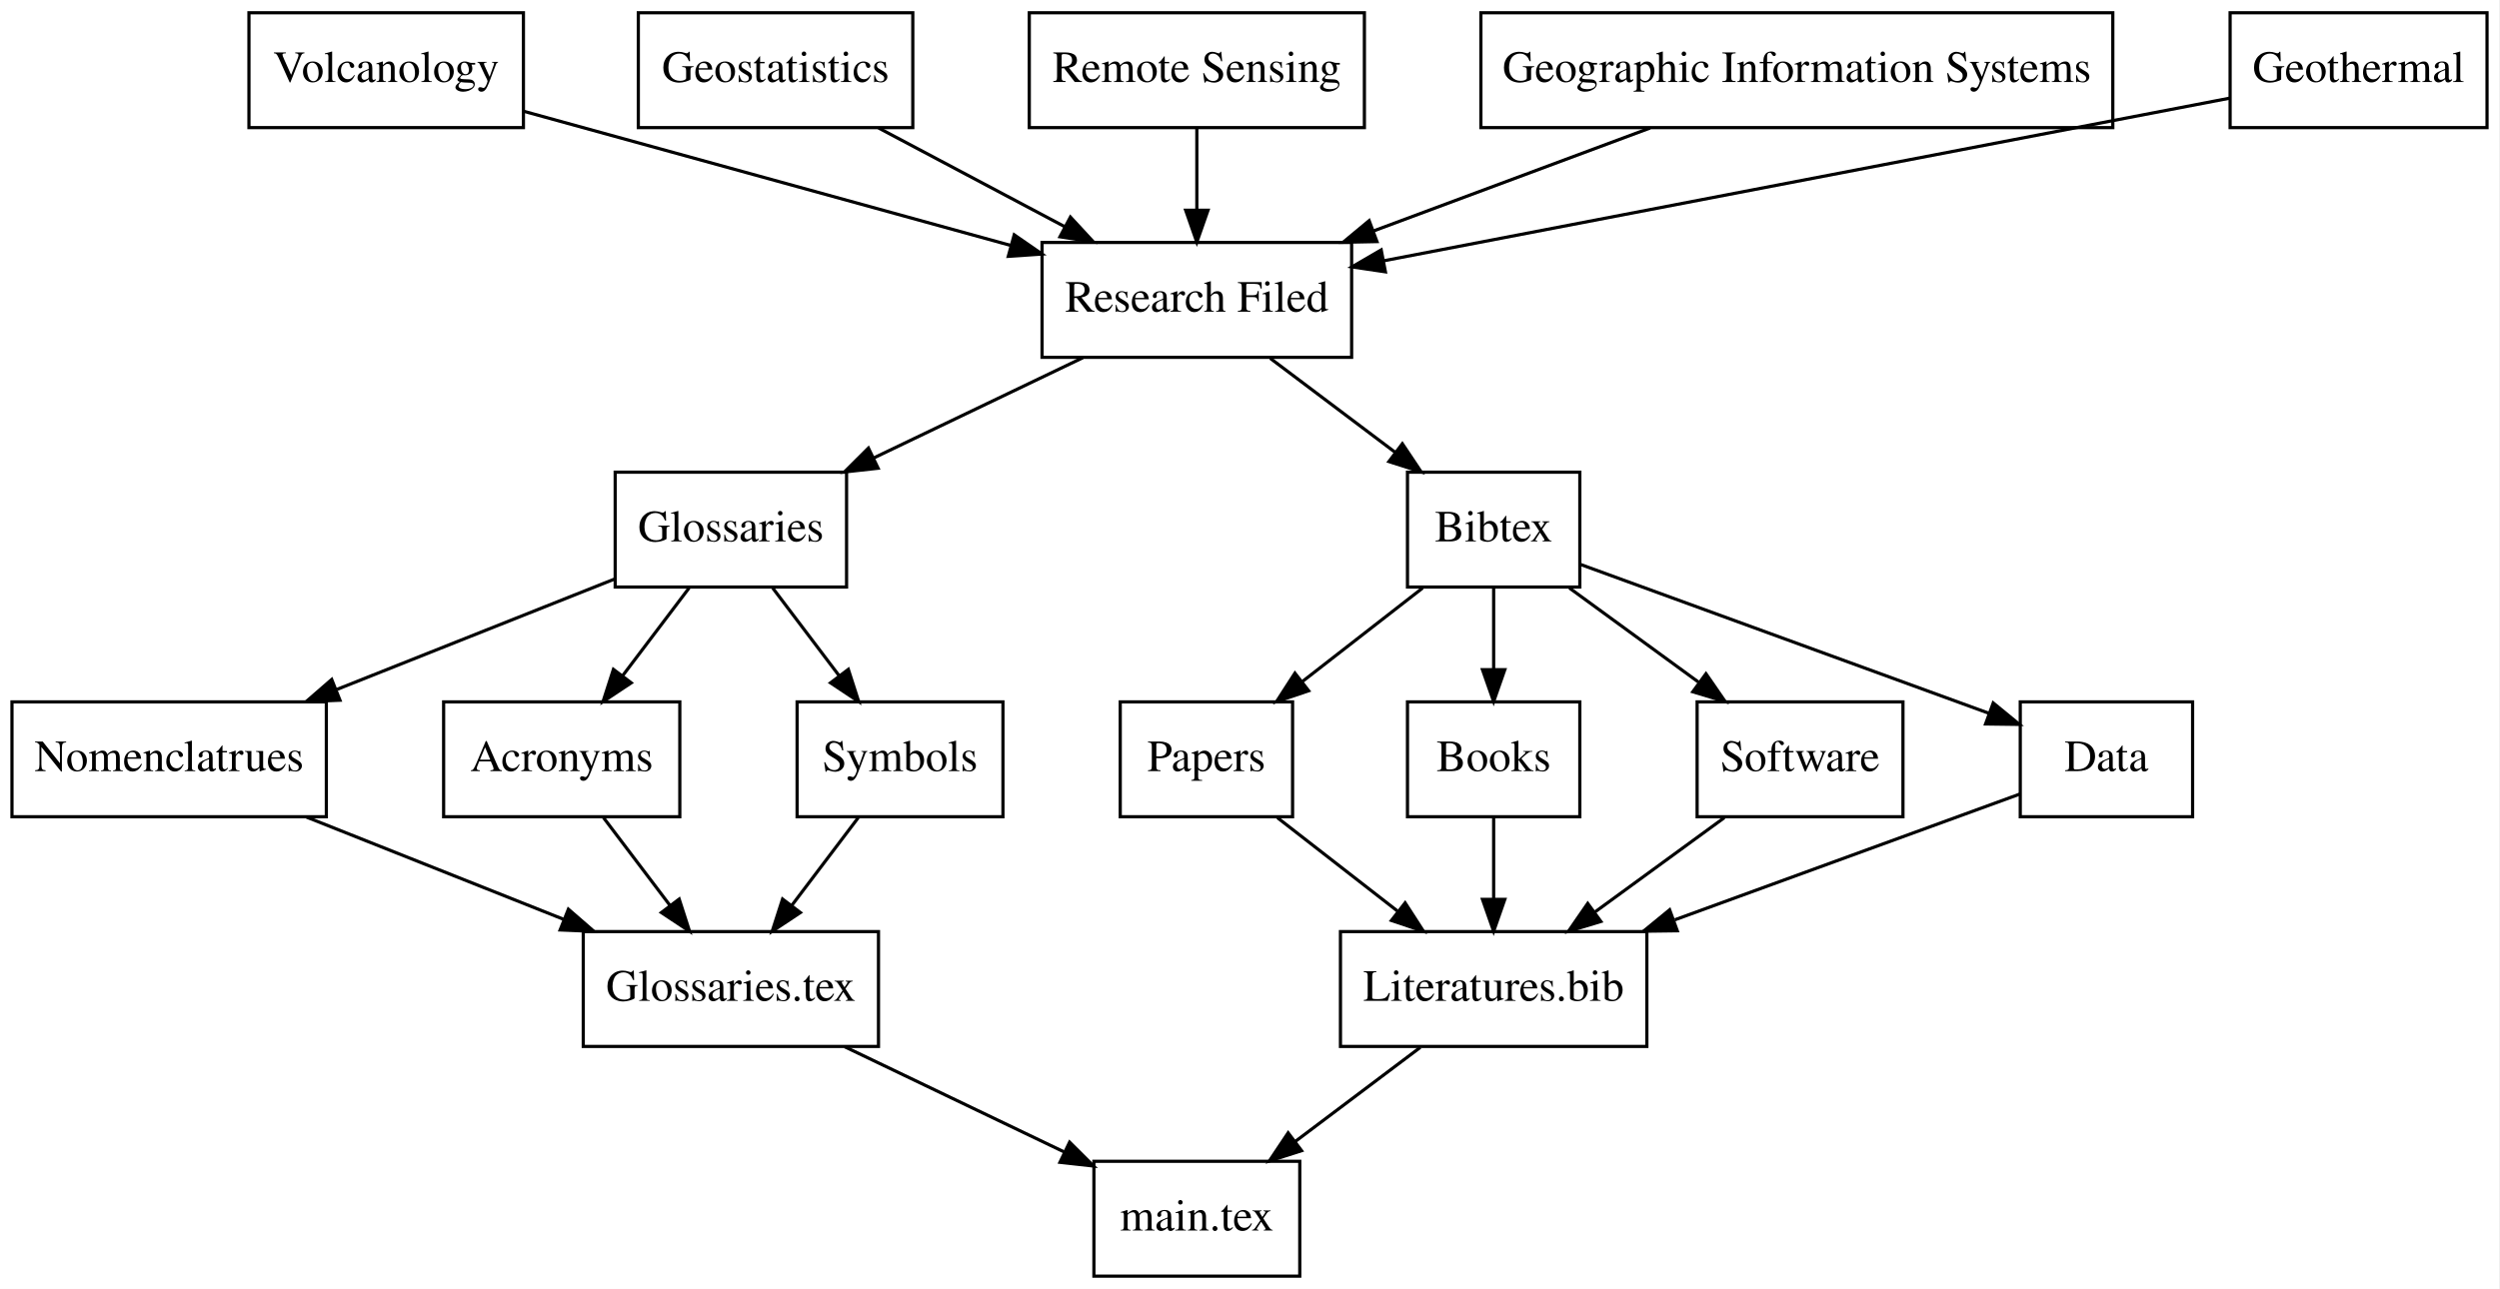
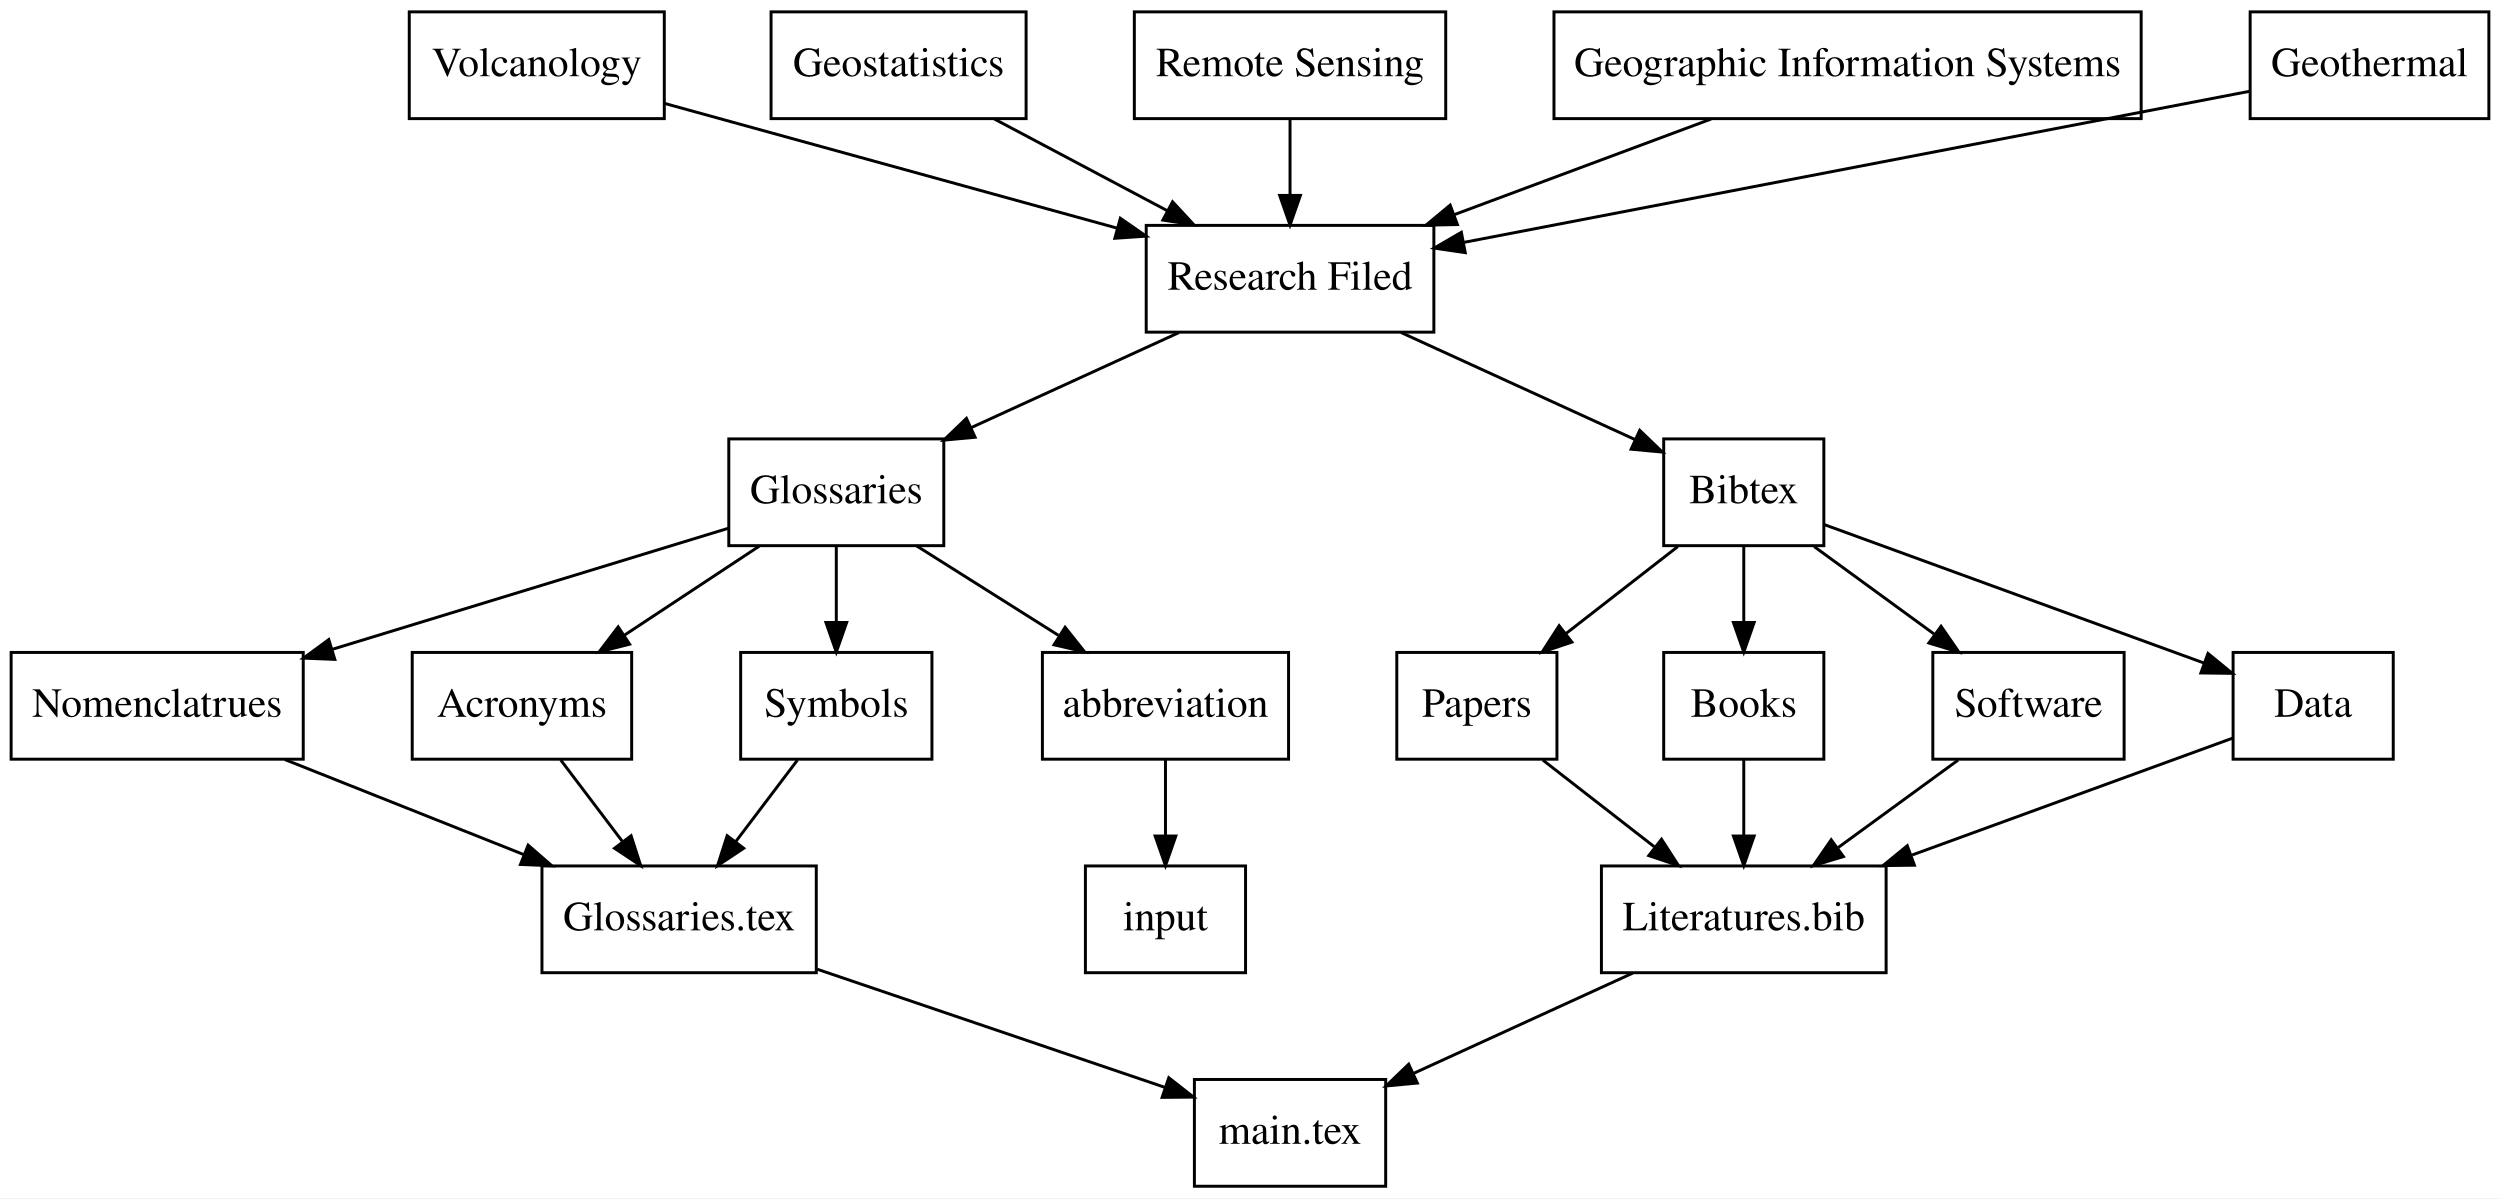
- <svg xmlns="http://www.w3.org/2000/svg" width="783pt" height="404pt" viewBox="0.00 0.00 783.00 404.00">
+ <svg xmlns="http://www.w3.org/2000/svg" width="843pt" height="404pt" viewBox="0.00 0.00 843.00 404.00">
  <g id="graph0" class="graph" transform="scale(1 1) rotate(0) translate(4 400)">
-     <polygon fill="white" stroke="none" points="-4,4 -4,-400 779,-400 779,4 -4,4" />
+     <polygon fill="white" stroke="none" points="-4,4 -4,-400 839,-400 839,4 -4,4" />
    <g id="node1" class="node">
-       <polygon fill="none" stroke="black" points="160,-396 74,-396 74,-360 160,-360 160,-396" />
-       <text text-anchor="middle" x="117" y="-374.3" font-family="Times,serif" font-size="14.00">Volcanology</text>
+       <polygon fill="none" stroke="black" points="220,-396 134,-396 134,-360 220,-360 220,-396" />
+       <text text-anchor="middle" x="177" y="-374.3" font-family="Times,serif" font-size="14.00">Volcanology</text>
    </g>
    <g id="node6" class="node">
-       <polygon fill="none" stroke="black" points="419.5,-324 322.5,-324 322.5,-288 419.5,-288 419.5,-324" />
-       <text text-anchor="middle" x="371" y="-302.3" font-family="Times,serif" font-size="14.00">Research Filed</text>
+       <polygon fill="none" stroke="black" points="479.5,-324 382.5,-324 382.5,-288 479.5,-288 479.5,-324" />
+       <text text-anchor="middle" x="431" y="-302.3" font-family="Times,serif" font-size="14.00">Research Filed</text>
    </g>
    <g id="edge1" class="edge">
-       <path fill="none" stroke="black" d="M160.088,-365.125C202.108,-353.545 266.311,-335.851 312.844,-323.027" />
-       <polygon fill="black" stroke="black" points="313.78,-326.4 322.491,-320.369 311.92,-319.651 313.78,-326.4" />
+       <path fill="none" stroke="black" d="M220.088,-365.125C262.108,-353.545 326.311,-335.851 372.844,-323.027" />
+       <polygon fill="black" stroke="black" points="373.78,-326.4 382.491,-320.369 371.92,-319.651 373.78,-326.4" />
    </g>
    <g id="node2" class="node">
-       <polygon fill="none" stroke="black" points="282,-396 196,-396 196,-360 282,-360 282,-396" />
-       <text text-anchor="middle" x="239" y="-374.3" font-family="Times,serif" font-size="14.00">Geostatistics</text>
+       <polygon fill="none" stroke="black" points="342,-396 256,-396 256,-360 342,-360 342,-396" />
+       <text text-anchor="middle" x="299" y="-374.3" font-family="Times,serif" font-size="14.00">Geostatistics</text>
    </g>
    <g id="edge2" class="edge">
-       <path fill="none" stroke="black" d="M271.291,-359.876C288.869,-350.554 310.809,-338.919 329.629,-328.939" />
-       <polygon fill="black" stroke="black" points="331.39,-331.967 338.585,-324.19 328.111,-325.783 331.39,-331.967" />
+       <path fill="none" stroke="black" d="M331.291,-359.876C348.869,-350.554 370.809,-338.919 389.629,-328.939" />
+       <polygon fill="black" stroke="black" points="391.39,-331.967 398.585,-324.19 388.111,-325.783 391.39,-331.967" />
    </g>
    <g id="node3" class="node">
-       <polygon fill="none" stroke="black" points="423.5,-396 318.5,-396 318.5,-360 423.5,-360 423.5,-396" />
-       <text text-anchor="middle" x="371" y="-374.3" font-family="Times,serif" font-size="14.00">Remote Sensing</text>
+       <polygon fill="none" stroke="black" points="483.5,-396 378.5,-396 378.5,-360 483.5,-360 483.5,-396" />
+       <text text-anchor="middle" x="431" y="-374.3" font-family="Times,serif" font-size="14.00">Remote Sensing</text>
    </g>
    <g id="edge3" class="edge">
-       <path fill="none" stroke="black" d="M371,-359.697C371,-351.983 371,-342.712 371,-334.112" />
-       <polygon fill="black" stroke="black" points="374.5,-334.104 371,-324.104 367.5,-334.104 374.5,-334.104" />
+       <path fill="none" stroke="black" d="M431,-359.697C431,-351.983 431,-342.712 431,-334.112" />
+       <polygon fill="black" stroke="black" points="434.5,-334.104 431,-324.104 427.5,-334.104 434.5,-334.104" />
    </g>
    <g id="node4" class="node">
-       <polygon fill="none" stroke="black" points="658,-396 460,-396 460,-360 658,-360 658,-396" />
-       <text text-anchor="middle" x="559" y="-374.3" font-family="Times,serif" font-size="14.00">Geographic Information Systems</text>
+       <polygon fill="none" stroke="black" points="718,-396 520,-396 520,-360 718,-360 718,-396" />
+       <text text-anchor="middle" x="619" y="-374.3" font-family="Times,serif" font-size="14.00">Geographic Information Systems</text>
    </g>
    <g id="edge4" class="edge">
-       <path fill="none" stroke="black" d="M513.01,-359.876C486.852,-350.137 453.915,-337.872 426.348,-327.608" />
-       <polygon fill="black" stroke="black" points="427.433,-324.278 416.841,-324.068 424.991,-330.838 427.433,-324.278" />
+       <path fill="none" stroke="black" d="M573.01,-359.876C546.852,-350.137 513.915,-337.872 486.348,-327.608" />
+       <polygon fill="black" stroke="black" points="487.433,-324.278 476.841,-324.068 484.991,-330.838 487.433,-324.278" />
    </g>
    <g id="node5" class="node">
-       <polygon fill="none" stroke="black" points="775.25,-396 694.75,-396 694.75,-360 775.25,-360 775.25,-396" />
-       <text text-anchor="middle" x="735" y="-374.3" font-family="Times,serif" font-size="14.00">Geothermal</text>
+       <polygon fill="none" stroke="black" points="835.25,-396 754.75,-396 754.75,-360 835.25,-360 835.25,-396" />
+       <text text-anchor="middle" x="795" y="-374.3" font-family="Times,serif" font-size="14.00">Geothermal</text>
    </g>
    <g id="edge5" class="edge">
-       <path fill="none" stroke="black" d="M694.655,-369.241C630.305,-356.866 504.124,-332.601 429.746,-318.297" />
-       <polygon fill="black" stroke="black" points="430.088,-314.799 419.607,-316.347 428.766,-321.673 430.088,-314.799" />
+       <path fill="none" stroke="black" d="M754.655,-369.241C690.305,-356.866 564.124,-332.601 489.746,-318.297" />
+       <polygon fill="black" stroke="black" points="490.088,-314.799 479.607,-316.347 488.766,-321.673 490.088,-314.799" />
    </g>
    <g id="node7" class="node">
-       <polygon fill="none" stroke="black" points="261.25,-252 188.75,-252 188.75,-216 261.25,-216 261.25,-252" />
-       <text text-anchor="middle" x="225" y="-230.3" font-family="Times,serif" font-size="14.00">Glossaries</text>
+       <polygon fill="none" stroke="black" points="314.25,-252 241.75,-252 241.75,-216 314.25,-216 314.25,-252" />
+       <text text-anchor="middle" x="278" y="-230.3" font-family="Times,serif" font-size="14.00">Glossaries</text>
    </g>
    <g id="edge6" class="edge">
-       <path fill="none" stroke="black" d="M335.284,-287.876C315.503,-278.392 290.728,-266.513 269.674,-256.419" />
-       <polygon fill="black" stroke="black" points="271.13,-253.236 260.6,-252.068 268.104,-259.548 271.13,-253.236" />
+       <path fill="none" stroke="black" d="M393.572,-287.876C372.439,-278.208 345.869,-266.051 323.535,-255.833" />
+       <polygon fill="black" stroke="black" points="324.8,-252.563 314.251,-251.585 321.888,-258.928 324.8,-252.563" />
    </g>
    <g id="node11" class="node">
-       <polygon fill="none" stroke="black" points="491,-252 437,-252 437,-216 491,-216 491,-252" />
-       <text text-anchor="middle" x="464" y="-230.3" font-family="Times,serif" font-size="14.00">Bibtex</text>
+       <polygon fill="none" stroke="black" points="611,-252 557,-252 557,-216 611,-216 611,-252" />
+       <text text-anchor="middle" x="584" y="-230.3" font-family="Times,serif" font-size="14.00">Bibtex</text>
    </g>
    <g id="edge7" class="edge">
-       <path fill="none" stroke="black" d="M393.989,-287.697C405.814,-278.796 420.392,-267.823 433.179,-258.199" />
-       <polygon fill="black" stroke="black" points="435.391,-260.915 441.276,-252.104 431.181,-255.322 435.391,-260.915" />
+       <path fill="none" stroke="black" d="M468.428,-287.876C492.483,-276.871 523.583,-262.642 547.462,-251.717" />
+       <polygon fill="black" stroke="black" points="548.918,-254.899 556.556,-247.556 546.006,-248.534 548.918,-254.899" />
    </g>
    <g id="node8" class="node">
      <polygon fill="none" stroke="black" points="98.25,-180 -0.25,-180 -0.25,-144 98.25,-144 98.25,-180" />
      <text text-anchor="middle" x="49" y="-158.3" font-family="Times,serif" font-size="14.00">Nomenclatrues</text>
    </g>
    <g id="edge8" class="edge">
-       <path fill="none" stroke="black" d="M188.533,-218.496C163.404,-208.502 129.619,-195.064 101.588,-183.916" />
-       <polygon fill="black" stroke="black" points="102.522,-180.521 91.937,-180.077 99.935,-187.025 102.522,-180.521" />
+       <path fill="none" stroke="black" d="M241.714,-221.908C205.794,-210.928 150.203,-193.935 107.941,-181.017" />
+       <polygon fill="black" stroke="black" points="108.909,-177.653 98.323,-178.077 106.863,-184.347 108.909,-177.653" />
    </g>
    <g id="node9" class="node">
      <polygon fill="none" stroke="black" points="209,-180 135,-180 135,-144 209,-144 209,-180" />
      <text text-anchor="middle" x="172" y="-158.3" font-family="Times,serif" font-size="14.00">Acronyms</text>
    </g>
    <g id="edge9" class="edge">
-       <path fill="none" stroke="black" d="M211.899,-215.697C205.609,-207.389 197.953,-197.277 191.035,-188.141" />
-       <polygon fill="black" stroke="black" points="193.777,-185.964 184.95,-180.104 188.196,-190.19 193.777,-185.964" />
+       <path fill="none" stroke="black" d="M252.069,-215.876C238.338,-206.808 221.294,-195.552 206.464,-185.759" />
+       <polygon fill="black" stroke="black" points="208.304,-182.78 198.03,-180.19 204.446,-188.621 208.304,-182.78" />
    </g>
    <g id="node10" class="node">
      <polygon fill="none" stroke="black" points="310.25,-180 245.75,-180 245.75,-144 310.25,-144 310.25,-180" />
      <text text-anchor="middle" x="278" y="-158.3" font-family="Times,serif" font-size="14.00">Symbols</text>
    </g>
    <g id="edge10" class="edge">
-       <path fill="none" stroke="black" d="M238.101,-215.697C244.391,-207.389 252.047,-197.277 258.965,-188.141" />
-       <polygon fill="black" stroke="black" points="261.804,-190.19 265.05,-180.104 256.223,-185.964 261.804,-190.19" />
+       <path fill="none" stroke="black" d="M278,-215.697C278,-207.983 278,-198.712 278,-190.112" />
+       <polygon fill="black" stroke="black" points="281.5,-190.104 278,-180.104 274.5,-190.104 281.5,-190.104" />
+     </g>
+     <g id="node15" class="node">
+       <polygon fill="none" stroke="black" points="430.5,-180 347.5,-180 347.5,-144 430.5,-144 430.5,-180" />
+       <text text-anchor="middle" x="389" y="-158.3" font-family="Times,serif" font-size="14.00">abbreviation</text>
+     </g>
+     <g id="edge15" class="edge">
+       <path fill="none" stroke="black" d="M305.154,-215.876C319.533,-206.808 337.381,-195.552 352.91,-185.759" />
+       <polygon fill="black" stroke="black" points="355.15,-188.484 361.742,-180.19 351.416,-182.564 355.15,-188.484" />
    </g>
    <g id="node12" class="node">
      <polygon fill="none" stroke="black" points="271.25,-108 178.75,-108 178.75,-72 271.25,-72 271.25,-108" />
      <text text-anchor="middle" x="225" y="-86.3" font-family="Times,serif" font-size="14.00">Glossaries.tex</text>
    </g>
    <g id="edge11" class="edge">
      <path fill="none" stroke="black" d="M92.054,-143.876C116.329,-134.222 146.84,-122.087 172.508,-111.878" />
      <polygon fill="black" stroke="black" points="174.087,-115.016 182.085,-108.068 171.5,-108.512 174.087,-115.016" />
    </g>
    <g id="edge12" class="edge">
      <path fill="none" stroke="black" d="M185.101,-143.697C191.391,-135.389 199.047,-125.277 205.965,-116.141" />
      <polygon fill="black" stroke="black" points="208.804,-118.19 212.05,-108.104 203.223,-113.964 208.804,-118.19" />
    </g>
    <g id="edge13" class="edge">
      <path fill="none" stroke="black" d="M264.899,-143.697C258.609,-135.389 250.953,-125.277 244.035,-116.141" />
      <polygon fill="black" stroke="black" points="246.777,-113.964 237.95,-108.104 241.196,-118.19 246.777,-113.964" />
    </g>
-     <g id="node15" class="node">
-       <polygon fill="none" stroke="black" points="401,-180 347,-180 347,-144 401,-144 401,-180" />
-       <text text-anchor="middle" x="374" y="-158.3" font-family="Times,serif" font-size="14.00">Papers</text>
+     <g id="node17" class="node">
+       <polygon fill="none" stroke="black" points="521,-180 467,-180 467,-144 521,-144 521,-180" />
+       <text text-anchor="middle" x="494" y="-158.3" font-family="Times,serif" font-size="14.00">Papers</text>
    </g>
-     <g id="edge15" class="edge">
-       <path fill="none" stroke="black" d="M441.753,-215.697C430.418,-206.881 416.47,-196.032 404.181,-186.474" />
-       <polygon fill="black" stroke="black" points="406.034,-183.481 395.991,-180.104 401.736,-189.007 406.034,-183.481" />
+     <g id="edge17" class="edge">
+       <path fill="none" stroke="black" d="M561.753,-215.697C550.418,-206.881 536.47,-196.032 524.181,-186.474" />
+       <polygon fill="black" stroke="black" points="526.034,-183.481 515.991,-180.104 521.736,-189.007 526.034,-183.481" />
+     </g>
+     <g id="node18" class="node">
+       <polygon fill="none" stroke="black" points="611,-180 557,-180 557,-144 611,-144 611,-180" />
+       <text text-anchor="middle" x="584" y="-158.3" font-family="Times,serif" font-size="14.00">Books</text>
+     </g>
+     <g id="edge18" class="edge">
+       <path fill="none" stroke="black" d="M584,-215.697C584,-207.983 584,-198.712 584,-190.112" />
+       <polygon fill="black" stroke="black" points="587.5,-190.104 584,-180.104 580.5,-190.104 587.5,-190.104" />
+     </g>
+     <g id="node19" class="node">
+       <polygon fill="none" stroke="black" points="712.25,-180 647.75,-180 647.75,-144 712.25,-144 712.25,-180" />
+       <text text-anchor="middle" x="680" y="-158.3" font-family="Times,serif" font-size="14.00">Software</text>
+     </g>
+     <g id="edge19" class="edge">
+       <path fill="none" stroke="black" d="M607.73,-215.697C619.937,-206.796 634.985,-195.823 648.184,-186.199" />
+       <polygon fill="black" stroke="black" points="650.525,-188.824 656.543,-180.104 646.4,-183.168 650.525,-188.824" />
+     </g>
+     <g id="node20" class="node">
+       <polygon fill="none" stroke="black" points="803,-180 749,-180 749,-144 803,-144 803,-180" />
+       <text text-anchor="middle" x="776" y="-158.3" font-family="Times,serif" font-size="14.00">Data</text>
+     </g>
+     <g id="edge20" class="edge">
+       <path fill="none" stroke="black" d="M611.102,-223.119C644.598,-210.907 701.746,-190.072 739.191,-176.42" />
+       <polygon fill="black" stroke="black" points="740.53,-179.657 748.726,-172.944 738.132,-173.081 740.53,-179.657" />
+     </g>
+     <g id="node14" class="node">
+       <polygon fill="none" stroke="black" points="463.25,-36 398.75,-36 398.75,-0 463.25,-0 463.25,-36" />
+       <text text-anchor="middle" x="431" y="-14.3" font-family="Times,serif" font-size="14.00">main.tex</text>
+     </g>
+     <g id="edge14" class="edge">
+       <path fill="none" stroke="black" d="M271.487,-73.203C306.697,-61.239 354.668,-44.938 388.785,-33.345" />
+       <polygon fill="black" stroke="black" points="390.115,-36.59 398.457,-30.058 387.863,-29.962 390.115,-36.59" />
+     </g>
+     <g id="node13" class="node">
+       <polygon fill="none" stroke="black" points="632,-108 536,-108 536,-72 632,-72 632,-108" />
+       <text text-anchor="middle" x="584" y="-86.3" font-family="Times,serif" font-size="14.00">Literatures.bib</text>
+     </g>
+     <g id="edge25" class="edge">
+       <path fill="none" stroke="black" d="M546.572,-71.876C524.179,-61.631 495.679,-48.592 472.585,-38.026" />
+       <polygon fill="black" stroke="black" points="473.927,-34.791 463.377,-33.813 471.015,-41.156 473.927,-34.791" />
    </g>
    <g id="node16" class="node">
-       <polygon fill="none" stroke="black" points="491,-180 437,-180 437,-144 491,-144 491,-180" />
-       <text text-anchor="middle" x="464" y="-158.3" font-family="Times,serif" font-size="14.00">Books</text>
+       <polygon fill="none" stroke="black" points="416,-108 362,-108 362,-72 416,-72 416,-108" />
+       <text text-anchor="middle" x="389" y="-86.3" font-family="Times,serif" font-size="14.00">input</text>
    </g>
    <g id="edge16" class="edge">
-       <path fill="none" stroke="black" d="M464,-215.697C464,-207.983 464,-198.712 464,-190.112" />
-       <polygon fill="black" stroke="black" points="467.5,-190.104 464,-180.104 460.5,-190.104 467.5,-190.104" />
+       <path fill="none" stroke="black" d="M389,-143.697C389,-135.983 389,-126.712 389,-118.112" />
+       <polygon fill="black" stroke="black" points="392.5,-118.104 389,-108.104 385.5,-118.104 392.5,-118.104" />
    </g>
-     <g id="node17" class="node">
-       <polygon fill="none" stroke="black" points="592.25,-180 527.75,-180 527.75,-144 592.25,-144 592.25,-180" />
-       <text text-anchor="middle" x="560" y="-158.3" font-family="Times,serif" font-size="14.00">Software</text>
+     <g id="edge21" class="edge">
+       <path fill="none" stroke="black" d="M516.247,-143.697C527.582,-134.881 541.53,-124.032 553.819,-114.474" />
+       <polygon fill="black" stroke="black" points="556.264,-117.007 562.009,-108.104 551.966,-111.481 556.264,-117.007" />
    </g>
-     <g id="edge17" class="edge">
-       <path fill="none" stroke="black" d="M487.73,-215.697C499.937,-206.796 514.985,-195.823 528.184,-186.199" />
-       <polygon fill="black" stroke="black" points="530.525,-188.824 536.543,-180.104 526.4,-183.168 530.525,-188.824" />
-     </g>
-     <g id="node18" class="node">
-       <polygon fill="none" stroke="black" points="683,-180 629,-180 629,-144 683,-144 683,-180" />
-       <text text-anchor="middle" x="656" y="-158.3" font-family="Times,serif" font-size="14.00">Data</text>
-     </g>
-     <g id="edge18" class="edge">
-       <path fill="none" stroke="black" d="M491.102,-223.119C524.598,-210.907 581.746,-190.072 619.191,-176.42" />
-       <polygon fill="black" stroke="black" points="620.53,-179.657 628.726,-172.944 618.132,-173.081 620.53,-179.657" />
-     </g>
-     <g id="node14" class="node">
-       <polygon fill="none" stroke="black" points="403.25,-36 338.75,-36 338.75,-0 403.25,-0 403.25,-36" />
-       <text text-anchor="middle" x="371" y="-14.3" font-family="Times,serif" font-size="14.00">main.tex</text>
-     </g>
-     <g id="edge14" class="edge">
-       <path fill="none" stroke="black" d="M260.716,-71.876C281.453,-61.933 307.678,-49.36 329.352,-38.968" />
-       <polygon fill="black" stroke="black" points="331.138,-41.994 338.642,-34.514 328.111,-35.682 331.138,-41.994" />
-     </g>
-     <g id="node13" class="node">
-       <polygon fill="none" stroke="black" points="512,-108 416,-108 416,-72 512,-72 512,-108" />
-       <text text-anchor="middle" x="464" y="-86.3" font-family="Times,serif" font-size="14.00">Literatures.bib</text>
+     <g id="edge22" class="edge">
+       <path fill="none" stroke="black" d="M584,-143.697C584,-135.983 584,-126.712 584,-118.112" />
+       <polygon fill="black" stroke="black" points="587.5,-118.104 584,-108.104 580.5,-118.104 587.5,-118.104" />
    </g>
    <g id="edge23" class="edge">
-       <path fill="none" stroke="black" d="M441.011,-71.697C429.186,-62.796 414.608,-51.823 401.821,-42.199" />
-       <polygon fill="black" stroke="black" points="403.819,-39.322 393.724,-36.104 399.609,-44.914 403.819,-39.322" />
+       <path fill="none" stroke="black" d="M656.27,-143.697C644.063,-134.796 629.015,-123.823 615.816,-114.199" />
+       <polygon fill="black" stroke="black" points="617.6,-111.168 607.457,-108.104 613.475,-116.824 617.6,-111.168" />
    </g>
-     <g id="edge19" class="edge">
-       <path fill="none" stroke="black" d="M396.247,-143.697C407.582,-134.881 421.53,-124.032 433.819,-114.474" />
-       <polygon fill="black" stroke="black" points="436.264,-117.007 442.009,-108.104 431.966,-111.481 436.264,-117.007" />
-     </g>
-     <g id="edge20" class="edge">
-       <path fill="none" stroke="black" d="M464,-143.697C464,-135.983 464,-126.712 464,-118.112" />
-       <polygon fill="black" stroke="black" points="467.5,-118.104 464,-108.104 460.5,-118.104 467.5,-118.104" />
-     </g>
-     <g id="edge21" class="edge">
-       <path fill="none" stroke="black" d="M536.27,-143.697C524.063,-134.796 509.015,-123.823 495.816,-114.199" />
-       <polygon fill="black" stroke="black" points="497.6,-111.168 487.457,-108.104 493.475,-116.824 497.6,-111.168" />
-     </g>
-     <g id="edge22" class="edge">
-       <path fill="none" stroke="black" d="M628.898,-151.119C600.931,-140.923 556.473,-124.714 520.764,-111.695" />
-       <polygon fill="black" stroke="black" points="521.539,-108.253 510.945,-108.116 519.142,-114.829 521.539,-108.253" />
+     <g id="edge24" class="edge">
+       <path fill="none" stroke="black" d="M748.898,-151.119C720.931,-140.923 676.473,-124.714 640.764,-111.695" />
+       <polygon fill="black" stroke="black" points="641.539,-108.253 630.945,-108.116 639.142,-114.829 641.539,-108.253" />
    </g>
  </g>
</svg>
